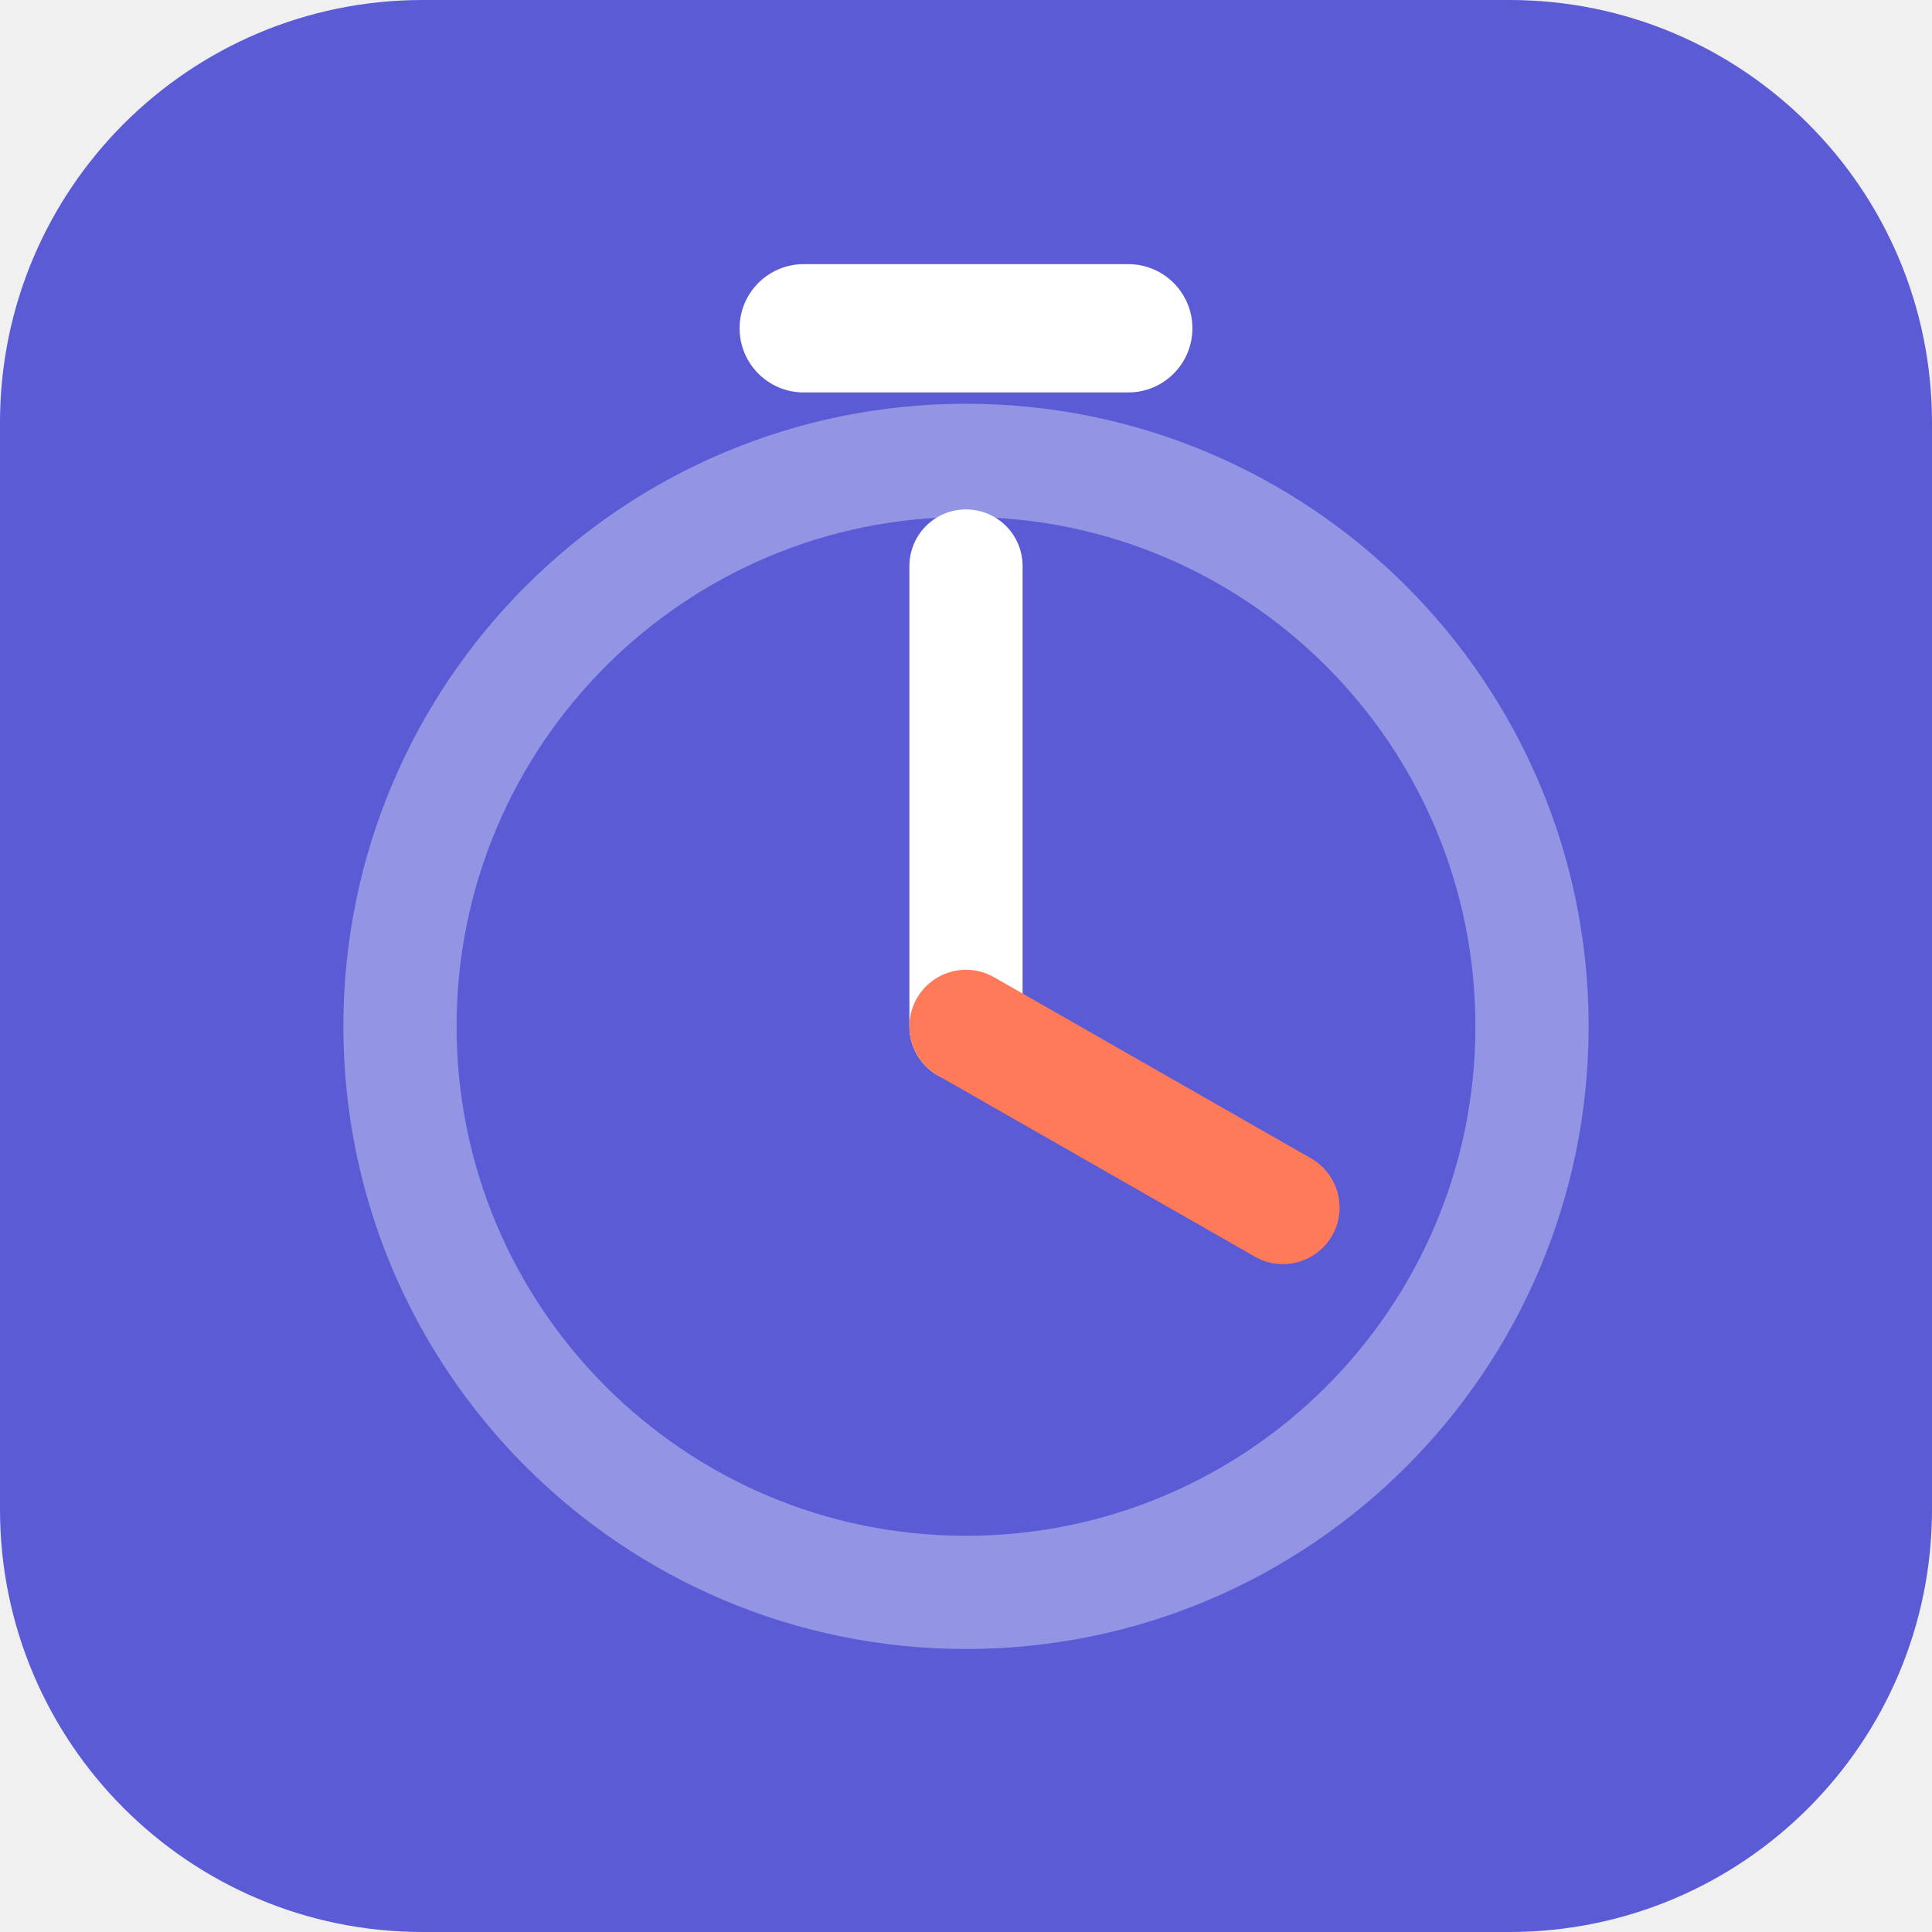
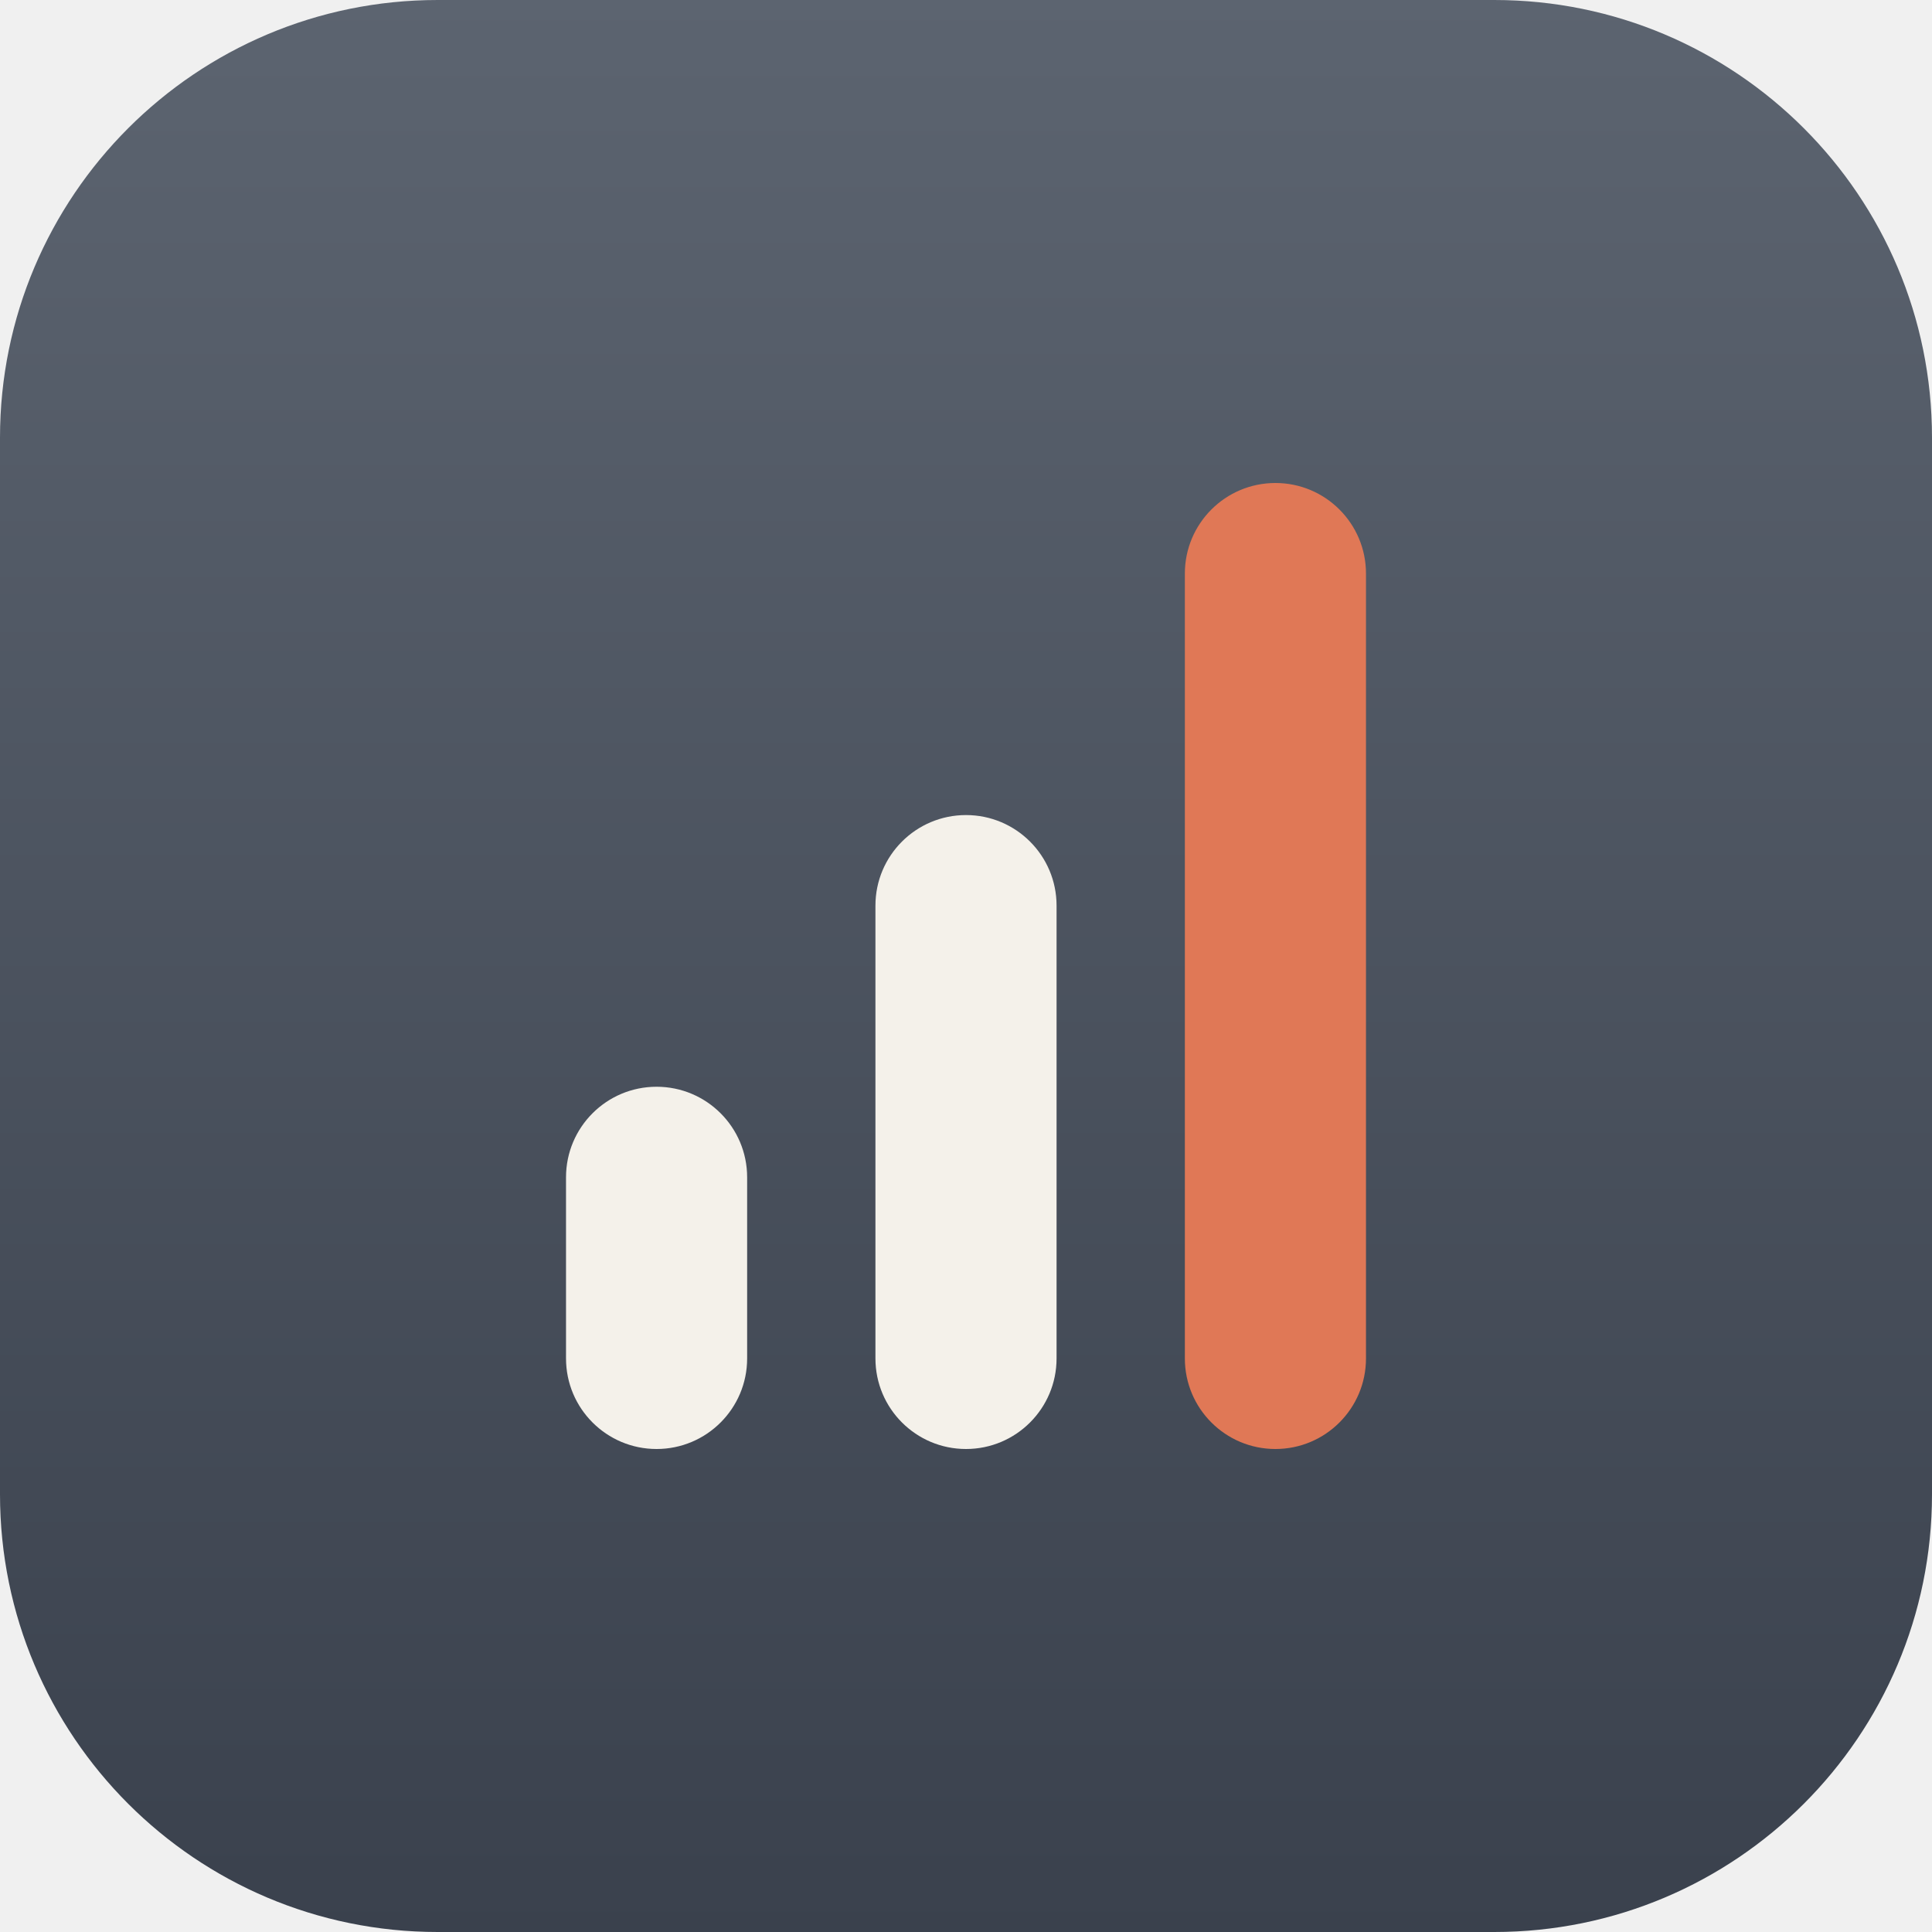
- <svg xmlns="http://www.w3.org/2000/svg" viewBox="0 0 512 512">
-   <rect width="512" height="512" rx="112" fill="#5b5bd6" />
-   <circle cx="256" cy="272" r="150" fill="none" stroke="#fff" stroke-width="30" opacity="0.35" />
-   <path d="M256 272 V150" fill="none" stroke="#fff" stroke-width="30" stroke-linecap="round" />
-   <path d="M256 272 L340 320" fill="none" stroke="#ff7a59" stroke-width="30" stroke-linecap="round" />
-   <rect x="196" y="70" width="120" height="34" rx="17" fill="#fff" />
+ <svg xmlns="http://www.w3.org/2000/svg" viewBox="0 0 512 512" role="img" aria-label="Tempo">
+   <defs>
+     <linearGradient id="g" x1="0" y1="0" x2="0" y2="1">
+       <stop offset="0" stop-color="#5C6470" />
+       <stop offset="1" stop-color="#3A414D" />
+     </linearGradient>
+   </defs>
+   <rect width="512" height="512" rx="116" fill="url(#g)" />
+   <rect x="150" y="288" width="48" height="96" rx="24" fill="#F4F1EA" />
+   <rect x="232" y="216" width="48" height="168" rx="24" fill="#F4F1EA" />
+   <rect x="314" y="128" width="48" height="256" rx="24" fill="#E07856" />
</svg>
